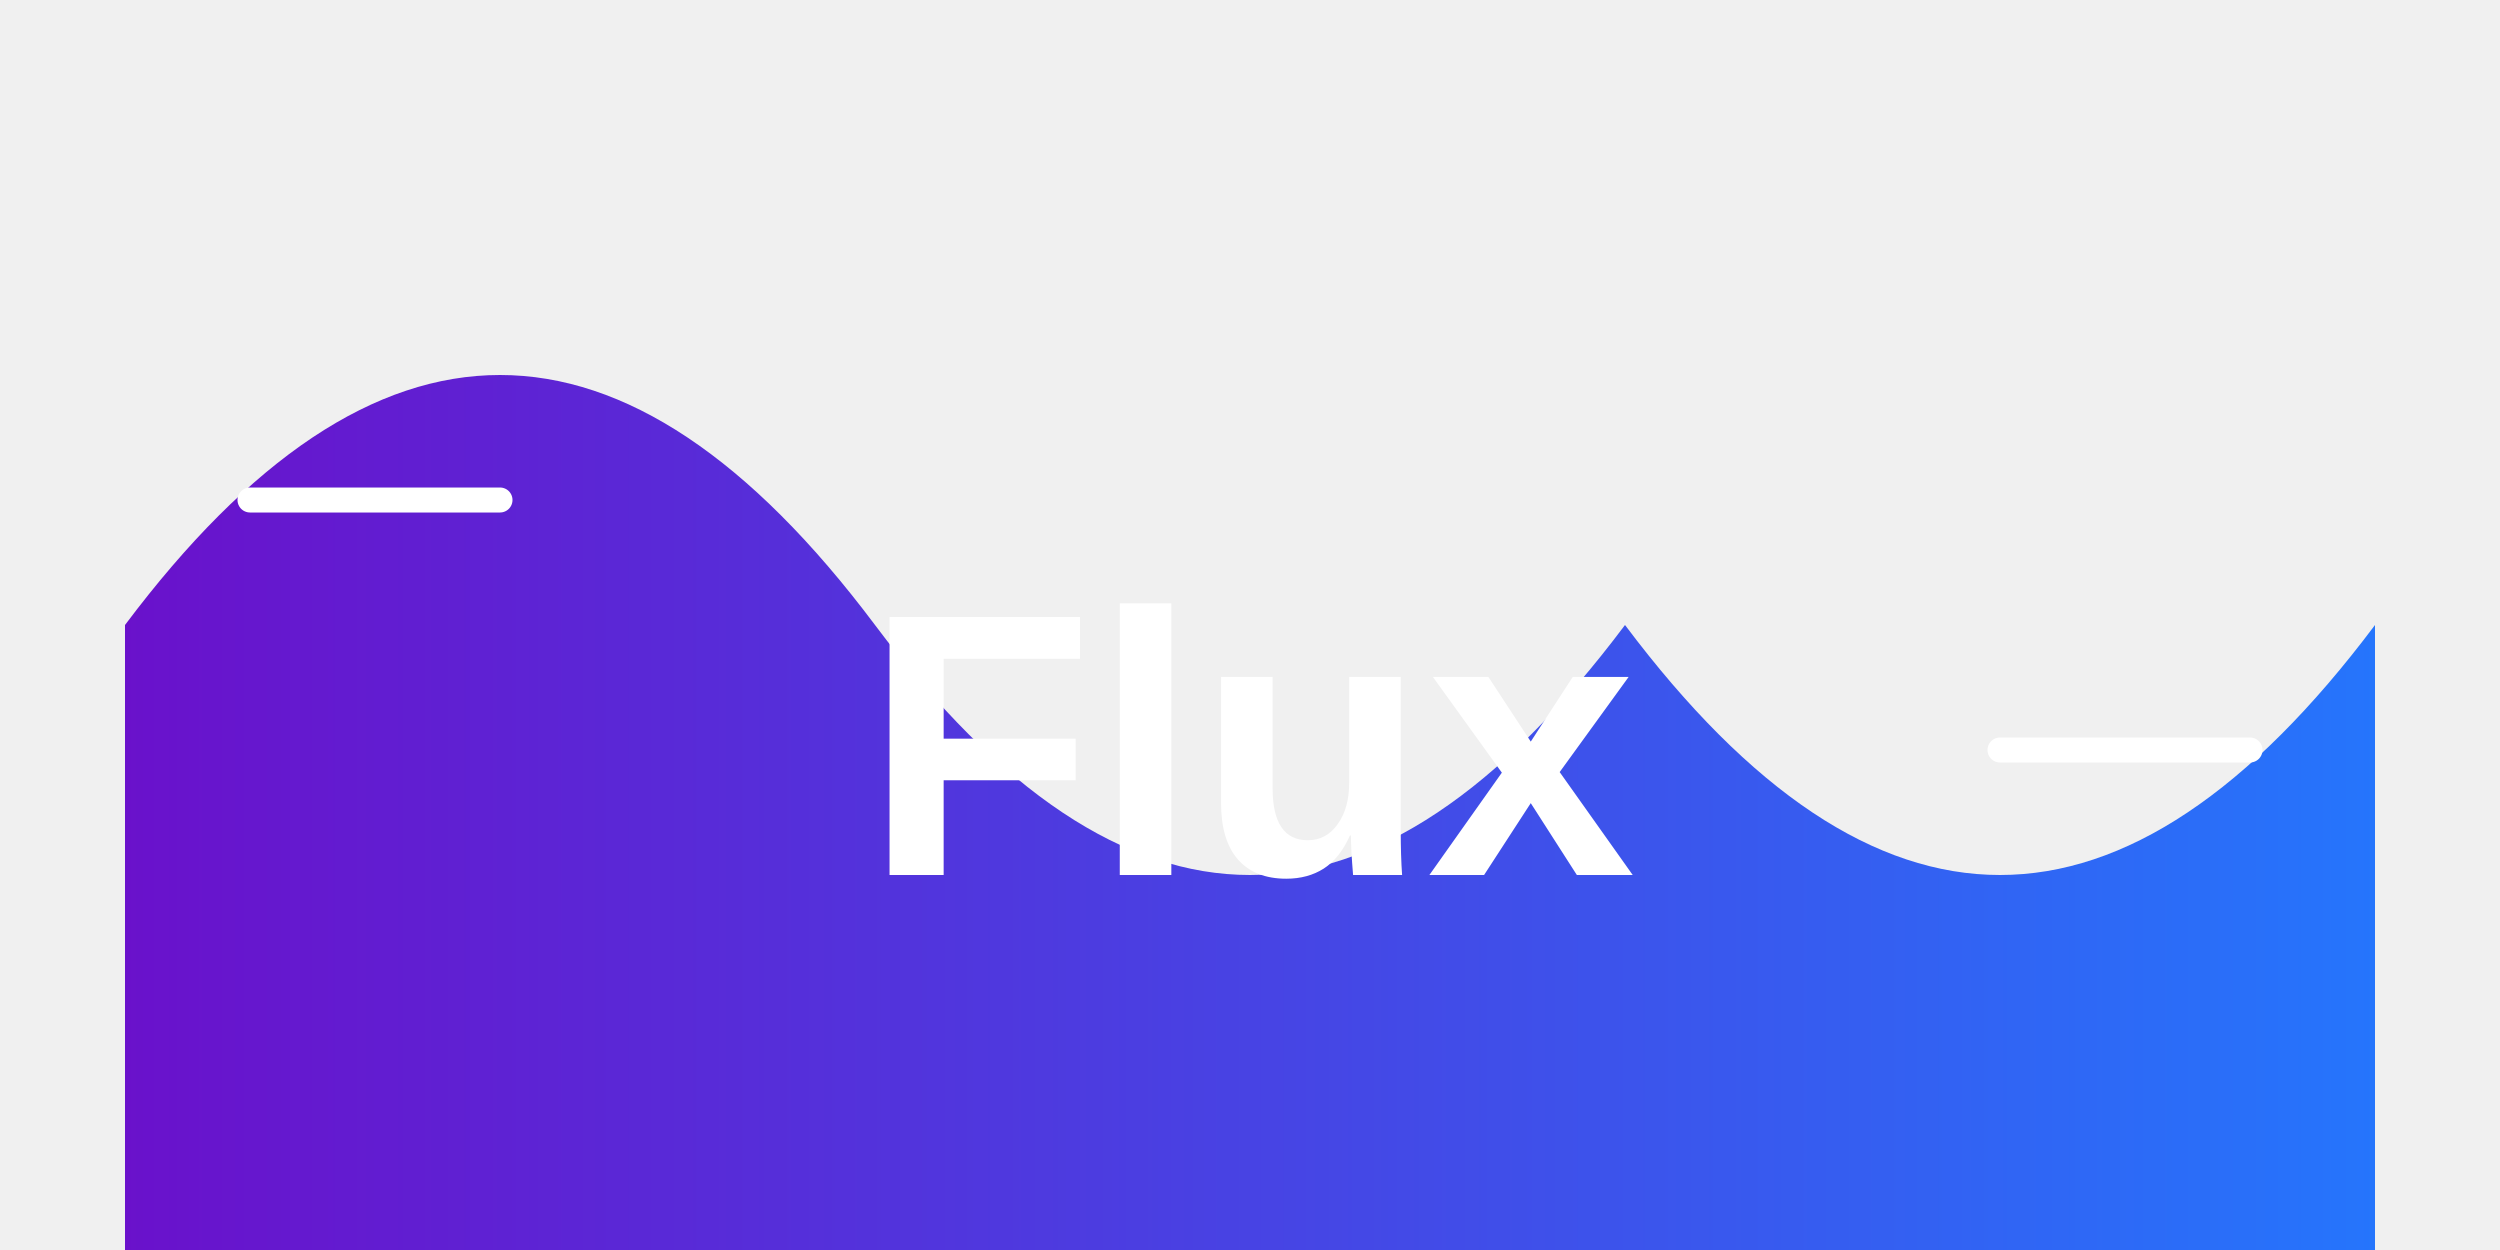
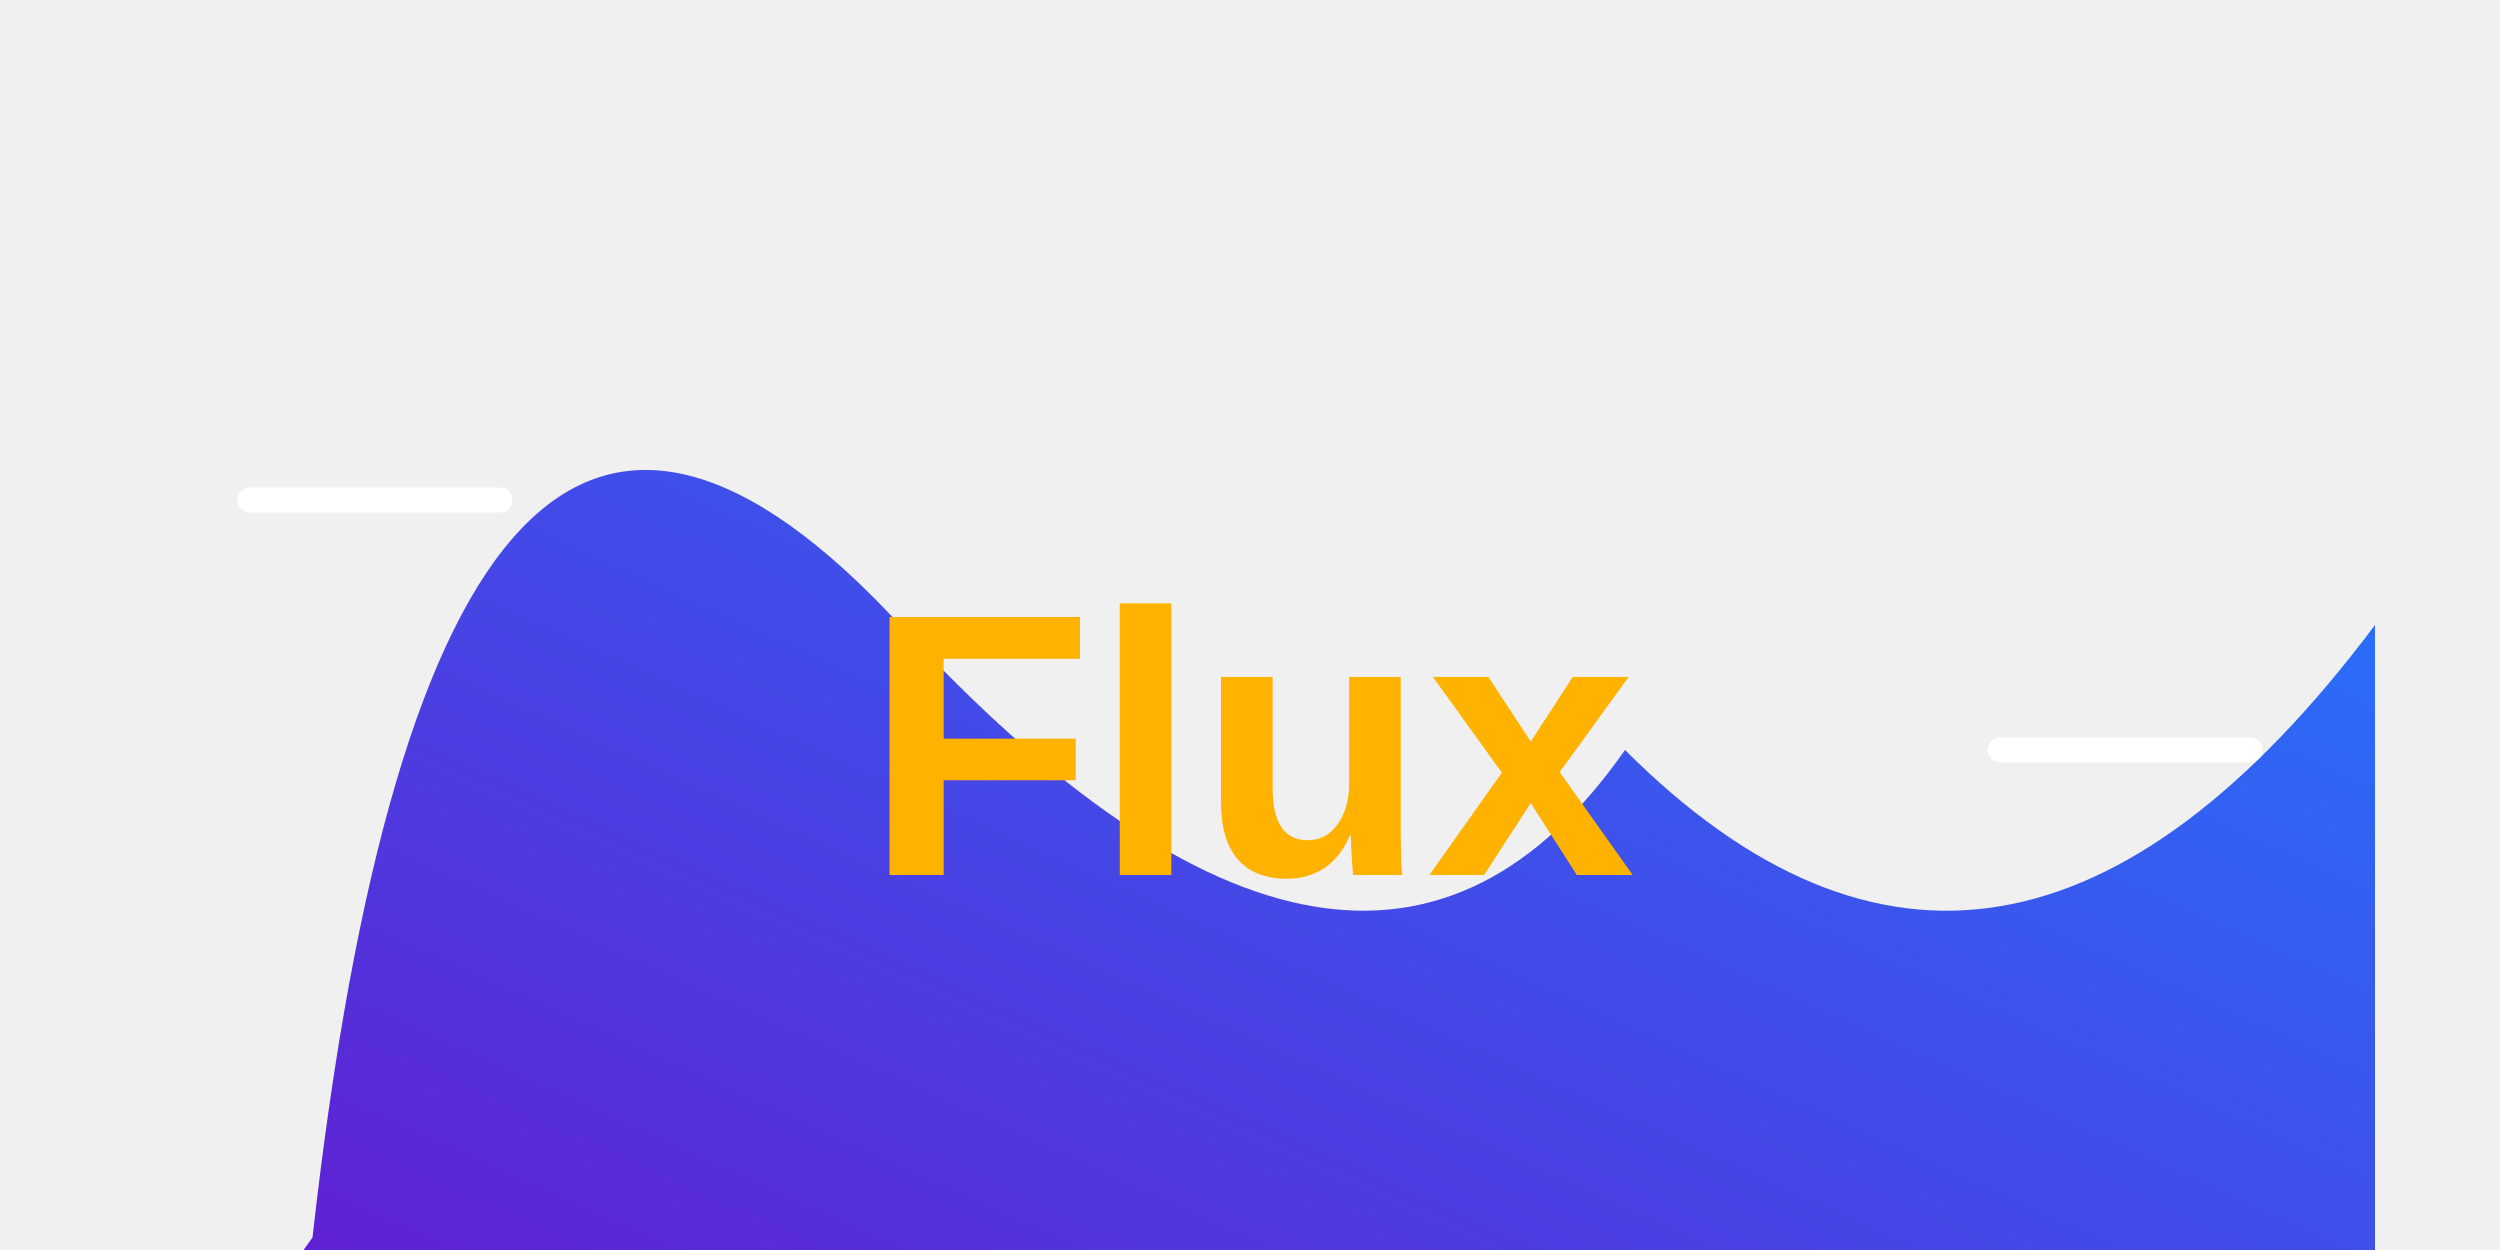
<svg xmlns="http://www.w3.org/2000/svg" viewBox="0 0 200 100" width="200" height="100">
  <defs>
-     <linearGradient id="gradient" x1="0%" y1="0%" x2="100%" y2="0%">
+     <linearGradient id="gradient" x1="0%" y1="100%" x2="100%" y2="0%">
      <stop offset="0%" style="stop-color:#6a11cb;stop-opacity:1" />
      <stop offset="100%" style="stop-color:#2575fc;stop-opacity:1" />
    </linearGradient>
  </defs>
-   <path d="M10,50 Q40,10 70,50 T130,50 Q160,90 190,50 L190,100 L10,100 Z" fill="url(#gradient)" />
-   <text x="50%" y="70" font-family="Arial, sans-serif" font-size="30" font-weight="bold" fill="#ffffff" text-anchor="middle">
+   <path d="M25,99 Q35,10 72,50 T130,60 Q160,90 190,50 L190,100 L10,120 Z" fill="url(#gradient)" />
+   <text x="50%" y="70" font-family="Arial, sans-serif" font-size="30" font-weight="bold" fill="#FFB200" text-anchor="middle">
        Flux
    </text>
  <line x1="20" y1="40" x2="40" y2="40" stroke="#ffffff" stroke-width="2" stroke-linecap="round" />
  <line x1="160" y1="60" x2="180" y2="60" stroke="#ffffff" stroke-width="2" stroke-linecap="round" />
</svg>
